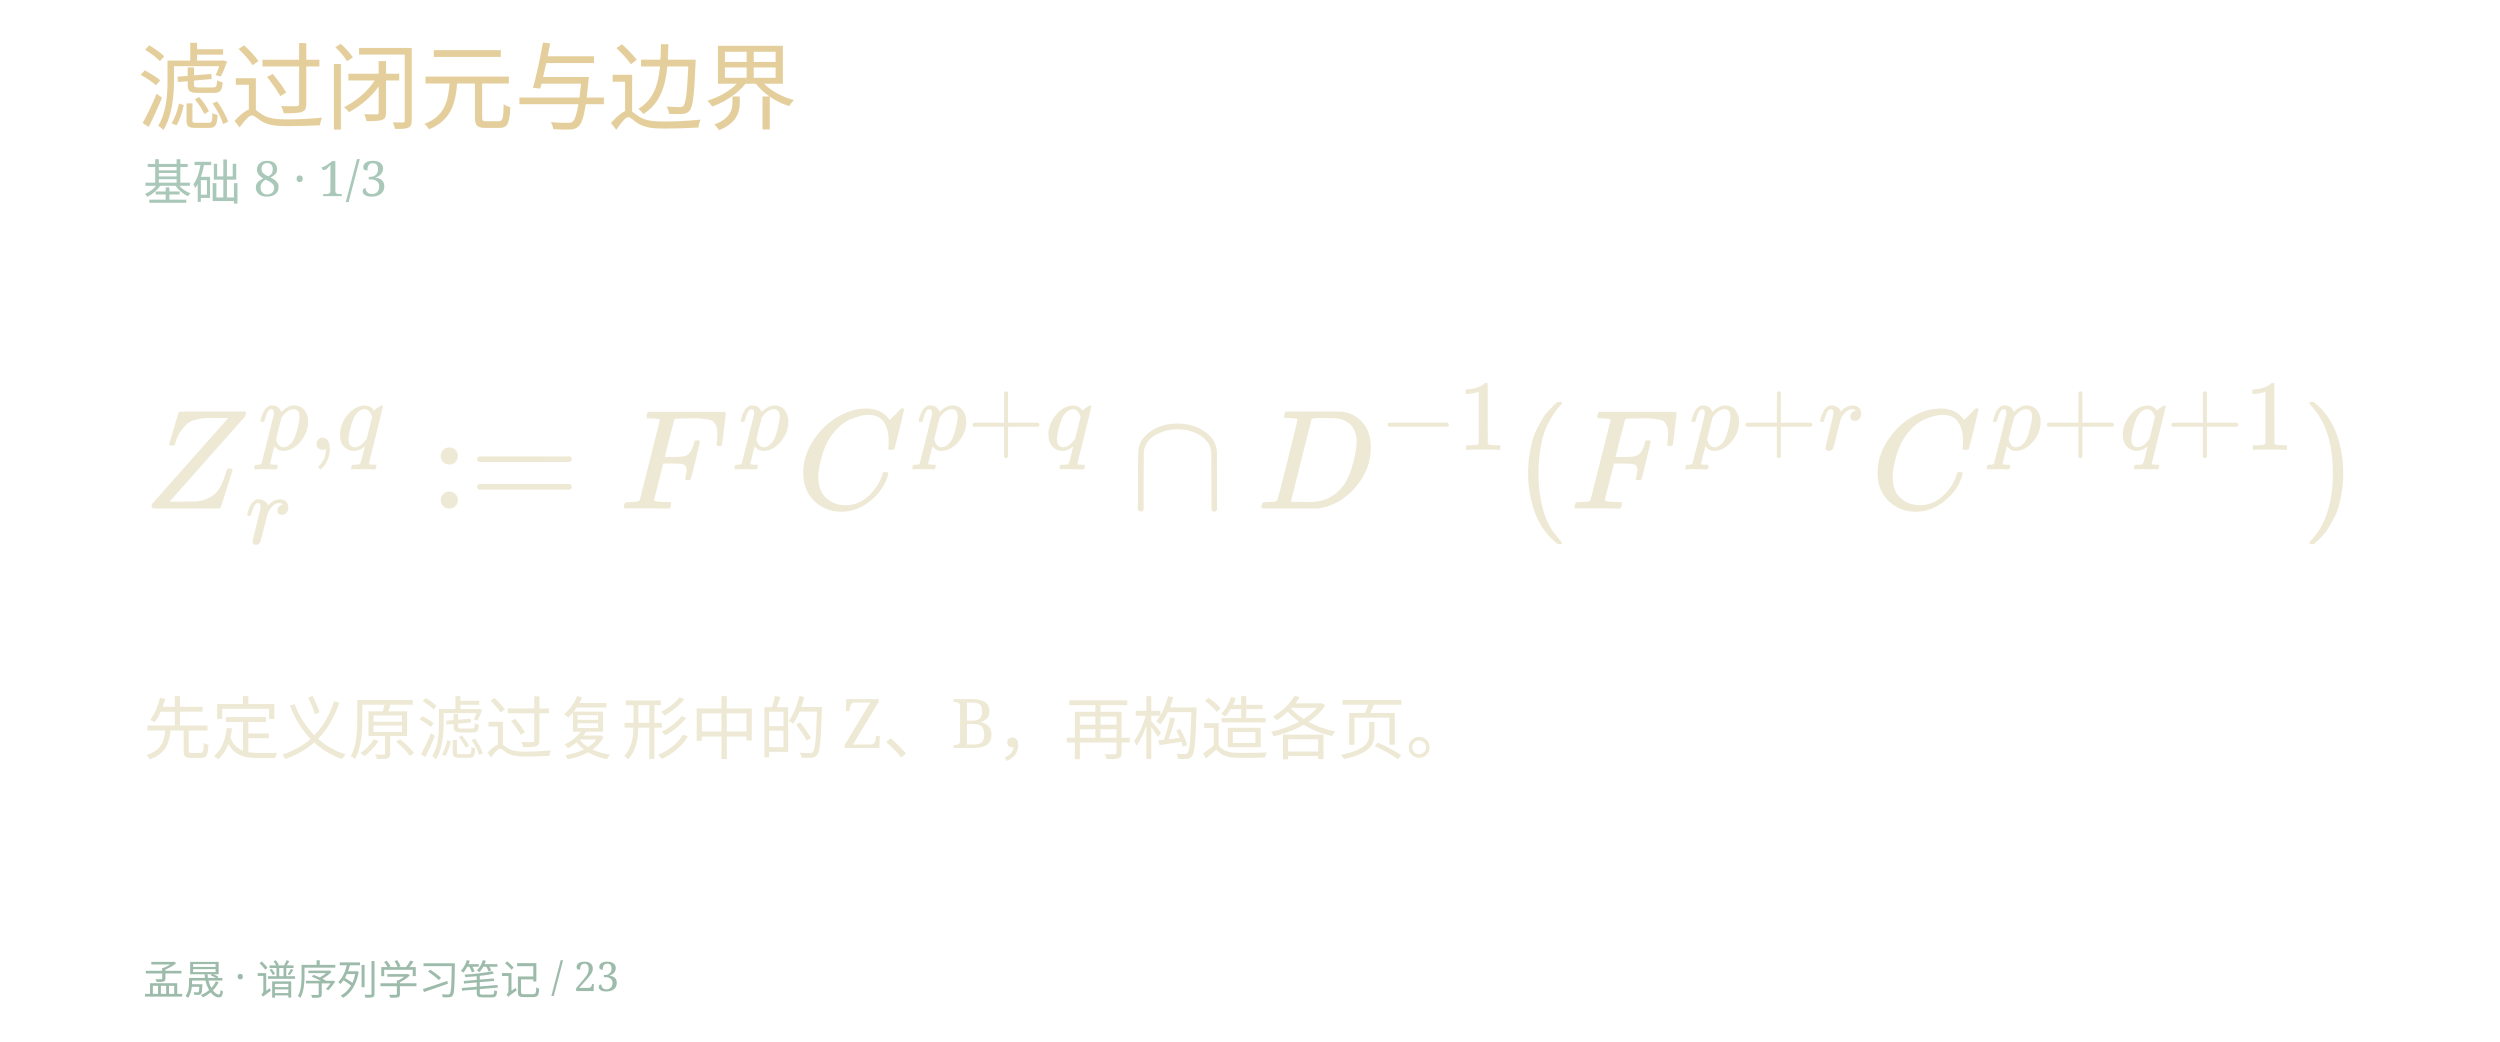
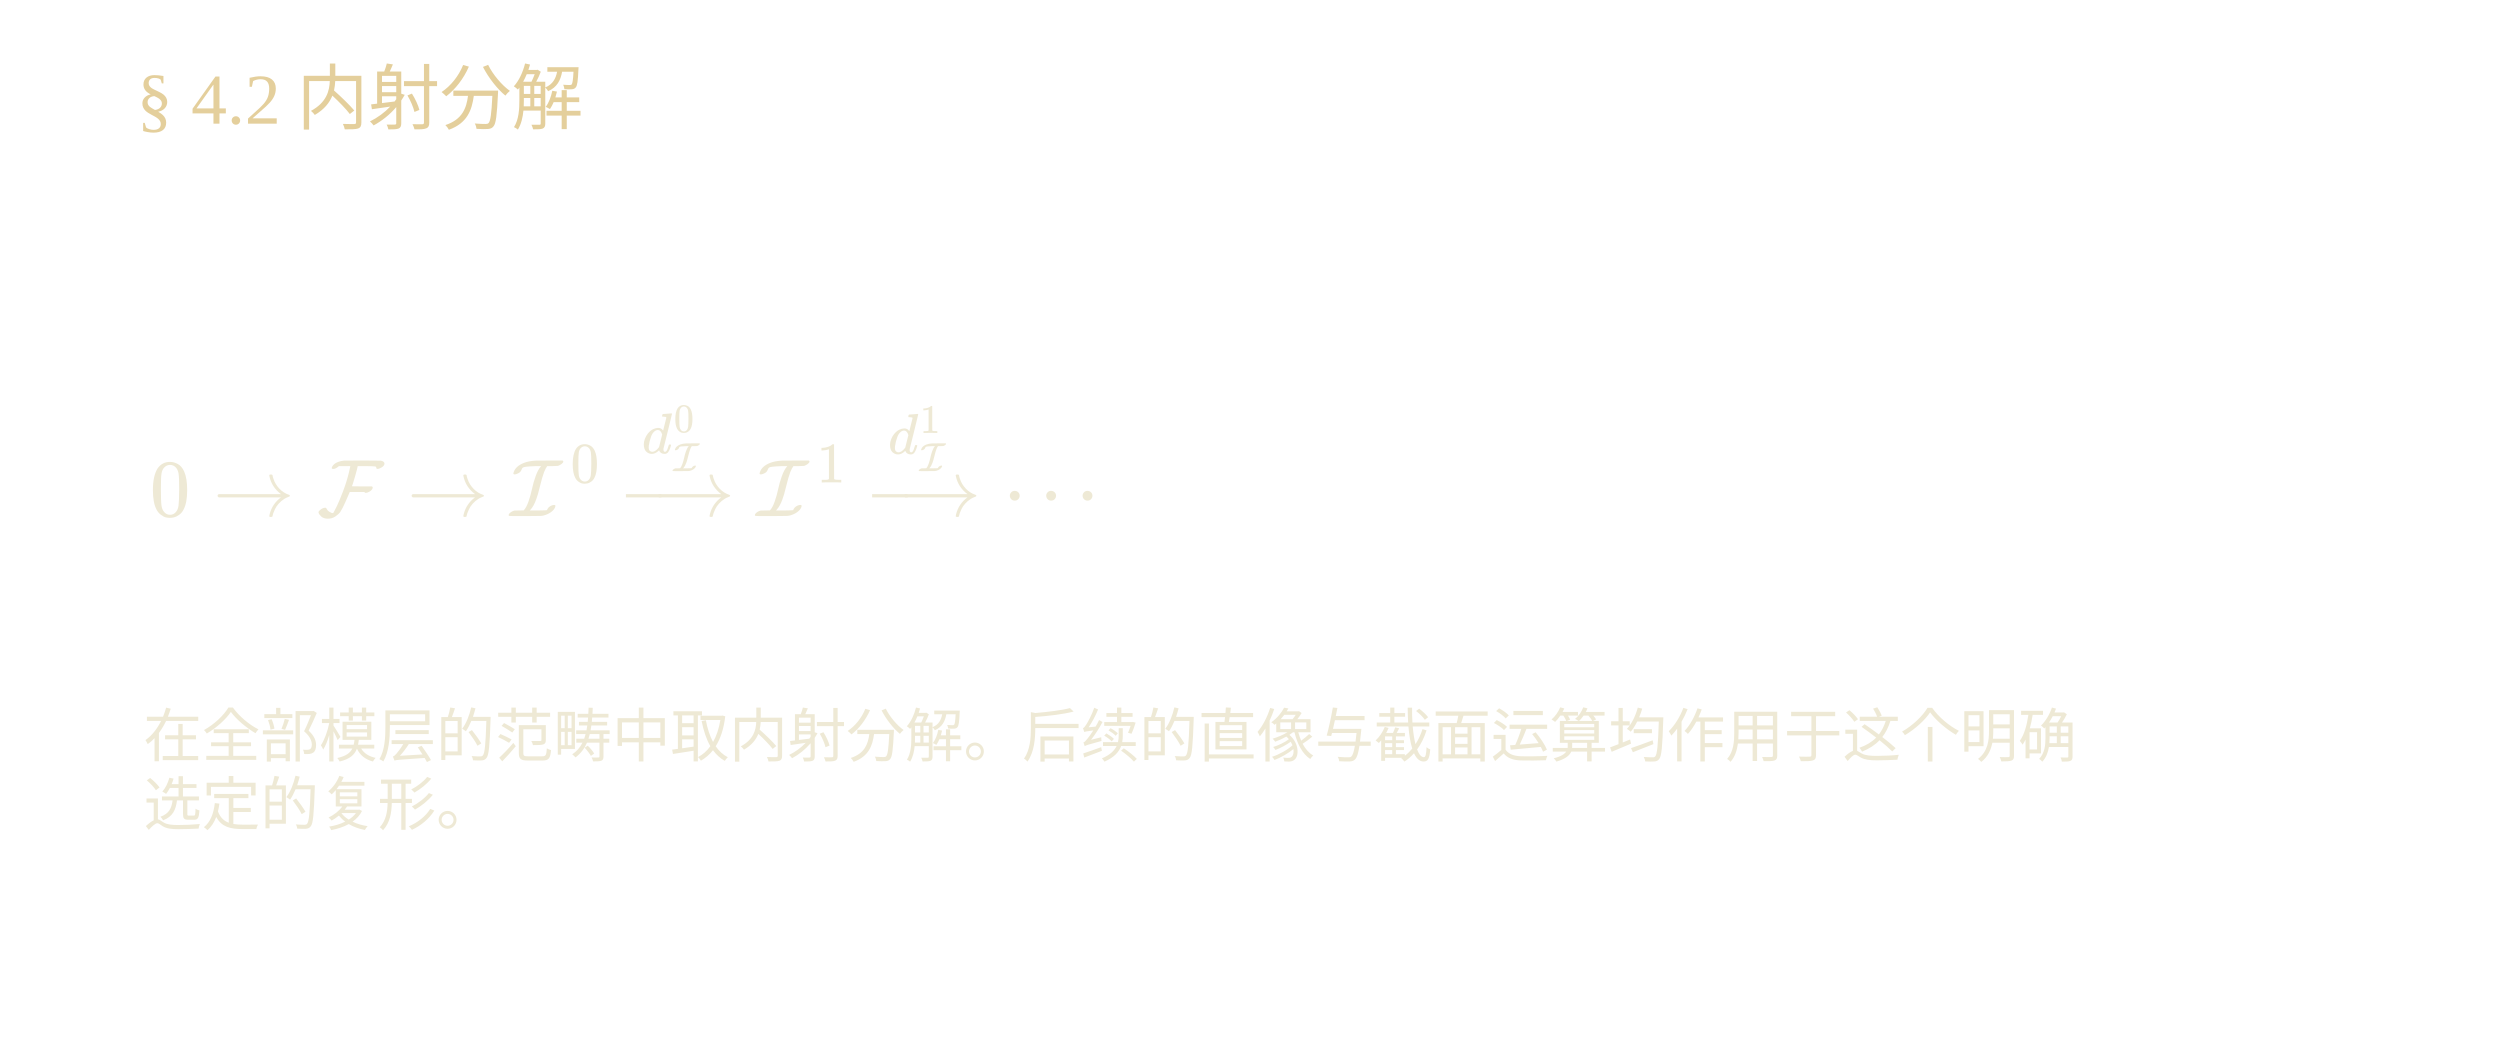
<svg xmlns="http://www.w3.org/2000/svg" width="1536" height="640" viewBox="0 0 1536 640">
  <g fill="#eee9d5" font-family="Kaiti SC, STKaiti, KaiTi, PingFang SC, serif">
-     <text x="84" y="75" font-size="58" fill="#e4cf9c">滤过闭元与边界</text>
-     <text x="88" y="123" font-size="30" fill="#aac8b9">基础 8 · 1/3</text>
-     <svg x="88" y="235.245" width="1360" height="99.51" viewBox="0 -883.9 15562.5 1138.7" overflow="visible">
-       <g stroke="#eee9d5" fill="#eee9d5" stroke-width="0" transform="scale(1,-1)">
-         <g data-mml-node="math">
-           <g data-mml-node="msubsup">
-             <g data-mml-node="mi">
-               <path data-c="1D44D" d="M58 8Q58 23 64 35Q64 36 329 334T596 635L586 637Q575 637 512 637H500H476Q442 637 420 635T365 624T311 598T266 548T228 469Q227 466 226 463T224 458T223 453T222 450L221 448Q218 443 202 443Q185 443 182 453L214 561Q228 606 241 651Q249 679 253 681Q256 683 487 683H718Q723 678 723 675Q723 673 717 649Q189 54 188 52L185 49H274Q369 50 377 51Q452 60 500 100T579 247Q587 272 590 277T603 282H607Q628 282 628 271Q547 5 541 2Q538 0 300 0H124Q58 0 58 8Z" />
+     <text x="84" y="76" font-size="44" fill="#e4cf9c">
+       <tspan font-family="Times New Roman, serif">§</tspan>
+       <tspan font-family="Times New Roman, serif">4.2</tspan>  内射分解</text>
+     <svg x="92" y="243.815" width="583.14" height="77.37" viewBox="0 0 11662.8 1547.4">
+       <svg x="0" y="0" width="11662.8" height="1547.4" viewBox="0 -1465.4 11662.8 1547.4">
+         <g stroke="#eee9d5" fill="#eee9d5" stroke-width="0" transform="scale(1,-1)">
+           <g data-mml-node="math">
+             <g data-mml-node="mn">
+               <path data-c="30" d="M96 585Q152 666 249 666Q297 666 345 640T423 548Q460 465 460 320Q460 165 417 83Q397 41 362 16T301 -15T250 -22Q224 -22 198 -16T137 16T82 83Q39 165 39 320Q39 494 96 585ZM321 597Q291 629 250 629Q208 629 178 597Q153 571 145 525T137 333Q137 175 145 125T181 46Q209 16 250 16Q290 16 318 46Q347 76 354 130T362 333Q362 478 354 524T321 597Z" />
            </g>
-             <g data-mml-node="TeXAtom" transform="translate(808,413) scale(0.707)" data-mjx-texclass="ORD">
+             <g data-mml-node="mo" transform="translate(777.8,0)">
+               <path data-c="2192" d="M56 237T56 250T70 270H835Q719 357 692 493Q692 494 692 496T691 499Q691 511 708 511H711Q720 511 723 510T729 506T732 497T735 481T743 456Q765 389 816 336T935 261Q944 258 944 250Q944 244 939 241T915 231T877 212Q836 186 806 152T761 85T740 35T732 4Q730 -6 727 -8T711 -11Q691 -11 691 0Q691 7 696 25Q728 151 835 230H70Q56 237 56 250Z" />
+             </g>
+             <g data-mml-node="TeXAtom" data-mjx-texclass="ORD" transform="translate(2055.6,0)">
              <g data-mml-node="mi">
-                 <path data-c="1D45D" d="M23 287Q24 290 25 295T30 317T40 348T55 381T75 411T101 433T134 442Q209 442 230 378L240 387Q302 442 358 442Q423 442 460 395T497 281Q497 173 421 82T249 -10Q227 -10 210 -4Q199 1 187 11T168 28L161 36Q160 35 139 -51T118 -138Q118 -144 126 -145T163 -148H188Q194 -155 194 -157T191 -175Q188 -187 185 -190T172 -194Q170 -194 161 -194T127 -193T65 -192Q-5 -192 -24 -194H-32Q-39 -187 -39 -183Q-37 -156 -26 -148H-6Q28 -147 33 -136Q36 -130 94 103T155 350Q156 355 156 364Q156 405 131 405Q109 405 94 377T71 316T59 280Q57 278 43 278H29Q23 284 23 287ZM178 102Q200 26 252 26Q282 26 310 49T356 107Q374 141 392 215T411 325V331Q411 405 350 405Q339 405 328 402T306 393T286 380T269 365T254 350T243 336T235 326L232 322Q232 321 229 308T218 264T204 212Q178 106 178 102Z" />
-               </g>
-               <g data-mml-node="mo" transform="translate(503,0)">
-                 <path data-c="2C" d="M78 35T78 60T94 103T137 121Q165 121 187 96T210 8Q210 -27 201 -60T180 -117T154 -158T130 -185T117 -194Q113 -194 104 -185T95 -172Q95 -168 106 -156T131 -126T157 -76T173 -3V9L172 8Q170 7 167 6T161 3T152 1T140 0Q113 0 96 17Z" />
-               </g>
-               <g data-mml-node="mi" transform="translate(781,0)">
-                 <path data-c="1D45E" d="M33 157Q33 258 109 349T280 441Q340 441 372 389Q373 390 377 395T388 406T404 418Q438 442 450 442Q454 442 457 439T460 434Q460 425 391 149Q320 -135 320 -139Q320 -147 365 -148H390Q396 -156 396 -157T393 -175Q389 -188 383 -194H370Q339 -192 262 -192Q234 -192 211 -192T174 -192T157 -193Q143 -193 143 -185Q143 -182 145 -170Q149 -154 152 -151T172 -148Q220 -148 230 -141Q238 -136 258 -53T279 32Q279 33 272 29Q224 -10 172 -10Q117 -10 75 30T33 157ZM352 326Q329 405 277 405Q242 405 210 374T160 293Q131 214 119 129Q119 126 119 118T118 106Q118 61 136 44T179 26Q233 26 290 98L298 109L352 326Z" />
+                 <path data-c="46" d="M199 579Q181 579 181 590Q181 598 188 611T212 639T260 666T335 682Q336 682 349 682T383 682T431 682T493 683T561 683Q776 682 784 681Q826 673 829 647Q829 620 797 600T744 580Q728 580 728 595Q729 607 713 610Q698 613 598 614H500L499 610Q499 598 467 486T428 367Q428 365 551 365H674Q683 360 684 355Q687 346 677 329Q666 312 642 299T598 285Q586 285 582 296H402L394 277Q386 258 373 229T346 167T315 102T286 51Q265 22 225 -5T133 -32Q108 -32 87 -25T54 -7T33 15T21 35T18 47Q18 60 44 80T98 103Q108 103 111 101T119 88Q130 66 150 54T179 39T195 37Q199 37 203 43Q217 67 245 125T318 300T391 532Q393 543 398 564T406 598T409 613T339 614H269Q229 579 199 579Z" />
              </g>
            </g>
-             <g data-mml-node="mi" transform="translate(716,-247) scale(0.707)">
-               <path data-c="1D45F" d="M21 287Q22 290 23 295T28 317T38 348T53 381T73 411T99 433T132 442Q161 442 183 430T214 408T225 388Q227 382 228 382T236 389Q284 441 347 441H350Q398 441 422 400Q430 381 430 363Q430 333 417 315T391 292T366 288Q346 288 334 299T322 328Q322 376 378 392Q356 405 342 405Q286 405 239 331Q229 315 224 298T190 165Q156 25 151 16Q138 -11 108 -11Q95 -11 87 -5T76 7T74 17Q74 30 114 189T154 366Q154 405 128 405Q107 405 92 377T68 316T57 280Q55 278 41 278H27Q21 284 21 287Z" />
+             <g data-mml-node="mo" transform="translate(3162.3,0)">
+               <path data-c="2192" d="M56 237T56 250T70 270H835Q719 357 692 493Q692 494 692 496T691 499Q691 511 708 511H711Q720 511 723 510T729 506T732 497T735 481T743 456Q765 389 816 336T935 261Q944 258 944 250Q944 244 939 241T915 231T877 212Q836 186 806 152T761 85T740 35T732 4Q730 -6 727 -8T711 -11Q691 -11 691 0Q691 7 696 25Q728 151 835 230H70Q56 237 56 250Z" />
            </g>
-           </g>
-           <g data-mml-node="mo" transform="translate(2013.3,0)">
-             <g data-mml-node="text">
-               <path data-c="3A" d="M78 370Q78 394 95 412T138 430Q162 430 180 414T199 371Q199 346 182 328T139 310T96 327T78 370ZM78 60Q78 84 95 102T138 120Q162 120 180 104T199 61Q199 36 182 18T139 0T96 17T78 60Z" />
-             </g>
-             <g data-mml-node="text" transform="translate(278,0)">
-               <path data-c="3D" d="M56 347Q56 360 70 367H707Q722 359 722 347Q722 336 708 328L390 327H72Q56 332 56 347ZM56 153Q56 168 72 173H708Q722 163 722 153Q722 140 707 133H70Q56 140 56 153Z" />
-             </g>
-           </g>
-           <g data-mml-node="msup" transform="translate(3347.1,0)">
-             <g data-mml-node="mi">
-               <path data-c="1D439" d="M48 1Q31 1 31 11Q31 13 34 25Q38 41 42 43T65 46Q92 46 125 49Q139 52 144 61Q146 66 215 342T285 622Q285 629 281 629Q273 632 228 634H197Q191 640 191 642T193 659Q197 676 203 680H742Q749 676 749 669Q749 664 736 557T722 447Q720 440 702 440H690Q683 445 683 453Q683 454 686 477T689 530Q689 560 682 579T663 610T626 626T575 633T503 634H480Q398 633 393 631Q388 629 386 623Q385 622 352 492L320 363H375Q378 363 398 363T426 364T448 367T472 374T489 386Q502 398 511 419T524 457T529 475Q532 480 548 480H560Q567 475 567 470Q567 467 536 339T502 207Q500 200 482 200H470Q463 206 463 212Q463 215 468 234T473 274Q473 303 453 310T364 317H309L277 190Q245 66 245 60Q245 46 334 46H359Q365 40 365 39T363 19Q359 6 353 0H336Q295 2 185 2Q120 2 86 2T48 1Z" />
-             </g>
-             <g data-mml-node="mi" transform="translate(837.3,413) scale(0.707)">
-               <path data-c="1D45D" d="M23 287Q24 290 25 295T30 317T40 348T55 381T75 411T101 433T134 442Q209 442 230 378L240 387Q302 442 358 442Q423 442 460 395T497 281Q497 173 421 82T249 -10Q227 -10 210 -4Q199 1 187 11T168 28L161 36Q160 35 139 -51T118 -138Q118 -144 126 -145T163 -148H188Q194 -155 194 -157T191 -175Q188 -187 185 -190T172 -194Q170 -194 161 -194T127 -193T65 -192Q-5 -192 -24 -194H-32Q-39 -187 -39 -183Q-37 -156 -26 -148H-6Q28 -147 33 -136Q36 -130 94 103T155 350Q156 355 156 364Q156 405 131 405Q109 405 94 377T71 316T59 280Q57 278 43 278H29Q23 284 23 287ZM178 102Q200 26 252 26Q282 26 310 49T356 107Q374 141 392 215T411 325V331Q411 405 350 405Q339 405 328 402T306 393T286 380T269 365T254 350T243 336T235 326L232 322Q232 321 229 308T218 264T204 212Q178 106 178 102Z" />
-             </g>
-           </g>
-           <g data-mml-node="msup" transform="translate(4590,0)">
-             <g data-mml-node="mi">
-               <path data-c="1D436" d="M50 252Q50 367 117 473T286 641T490 704Q580 704 633 653Q642 643 648 636T656 626L657 623Q660 623 684 649Q691 655 699 663T715 679T725 690L740 705H746Q760 705 760 698Q760 694 728 561Q692 422 692 421Q690 416 687 415T669 413H653Q647 419 647 422Q647 423 648 429T650 449T651 481Q651 552 619 605T510 659Q484 659 454 652T382 628T299 572T226 479Q194 422 175 346T156 222Q156 108 232 58Q280 24 350 24Q441 24 512 92T606 240Q610 253 612 255T628 257Q648 257 648 248Q648 243 647 239Q618 132 523 55T319 -22Q206 -22 128 53T50 252Z" />
-             </g>
-             <g data-mml-node="TeXAtom" transform="translate(845.3,413) scale(0.707)" data-mjx-texclass="ORD">
-               <g data-mml-node="mi">
-                 <path data-c="1D45D" d="M23 287Q24 290 25 295T30 317T40 348T55 381T75 411T101 433T134 442Q209 442 230 378L240 387Q302 442 358 442Q423 442 460 395T497 281Q497 173 421 82T249 -10Q227 -10 210 -4Q199 1 187 11T168 28L161 36Q160 35 139 -51T118 -138Q118 -144 126 -145T163 -148H188Q194 -155 194 -157T191 -175Q188 -187 185 -190T172 -194Q170 -194 161 -194T127 -193T65 -192Q-5 -192 -24 -194H-32Q-39 -187 -39 -183Q-37 -156 -26 -148H-6Q28 -147 33 -136Q36 -130 94 103T155 350Q156 355 156 364Q156 405 131 405Q109 405 94 377T71 316T59 280Q57 278 43 278H29Q23 284 23 287ZM178 102Q200 26 252 26Q282 26 310 49T356 107Q374 141 392 215T411 325V331Q411 405 350 405Q339 405 328 402T306 393T286 380T269 365T254 350T243 336T235 326L232 322Q232 321 229 308T218 264T204 212Q178 106 178 102Z" />
+             <g data-mml-node="msup" transform="translate(4440.1,0)">
+               <g data-mml-node="TeXAtom" data-mjx-texclass="ORD">
+                 <g data-mml-node="mi">
+                   <path data-c="49" d="M174 0H31Q-13 0 -21 2T-30 12Q-30 23 -17 36Q9 60 42 68L155 70Q187 102 214 179T257 333T302 491T366 610L369 614H305Q221 611 188 607T145 596T128 569Q119 543 94 529T47 512Q28 512 28 524Q28 527 32 539Q56 614 159 654Q218 678 312 682Q314 682 339 682T404 682T481 683H632Q642 678 642 671Q642 657 621 641T577 617Q570 615 507 614H444Q427 592 406 542Q382 478 355 366T310 209Q280 123 238 78L230 69H330Q442 70 442 74Q443 74 443 77T447 87T460 105Q490 134 527 137Q545 137 545 125Q545 120 542 112Q531 78 491 49T399 7Q379 2 360 2T174 0Z" />
+                 </g>
              </g>
-               <g data-mml-node="mo" transform="translate(503,0)">
-                 <path data-c="2B" d="M56 237T56 250T70 270H369V420L370 570Q380 583 389 583Q402 583 409 568V270H707Q722 262 722 250T707 230H409V-68Q401 -82 391 -82H389H387Q375 -82 369 -68V230H70Q56 237 56 250Z" />
-               </g>
-               <g data-mml-node="mi" transform="translate(1281,0)">
-                 <path data-c="1D45E" d="M33 157Q33 258 109 349T280 441Q340 441 372 389Q373 390 377 395T388 406T404 418Q438 442 450 442Q454 442 457 439T460 434Q460 425 391 149Q320 -135 320 -139Q320 -147 365 -148H390Q396 -156 396 -157T393 -175Q389 -188 383 -194H370Q339 -192 262 -192Q234 -192 211 -192T174 -192T157 -193Q143 -193 143 -185Q143 -182 145 -170Q149 -154 152 -151T172 -148Q220 -148 230 -141Q238 -136 258 -53T279 32Q279 33 272 29Q224 -10 172 -10Q117 -10 75 30T33 157ZM352 326Q329 405 277 405Q242 405 210 374T160 293Q131 214 119 129Q119 126 119 118T118 106Q118 61 136 44T179 26Q233 26 290 98L298 109L352 326Z" />
+               <g data-mml-node="mn" transform="translate(729.9,413) scale(0.707)">
+                 <path data-c="30" d="M96 585Q152 666 249 666Q297 666 345 640T423 548Q460 465 460 320Q460 165 417 83Q397 41 362 16T301 -15T250 -22Q224 -22 198 -16T137 16T82 83Q39 165 39 320Q39 494 96 585ZM321 597Q291 629 250 629Q208 629 178 597Q153 571 145 525T137 333Q137 175 145 125T181 46Q209 16 250 16Q290 16 318 46Q347 76 354 130T362 333Q362 478 354 524T321 597Z" />
              </g>
            </g>
-           </g>
-           <g data-mml-node="mo" transform="translate(6938.6,0)">
-             <path data-c="2229" d="M88 -21T75 -21T55 -7V200Q55 231 55 280Q56 414 60 428Q61 430 61 431Q77 500 152 549T332 598Q443 598 522 544T610 405Q611 399 611 194V-7Q604 -22 591 -22Q582 -22 572 -9L570 405Q563 433 556 449T529 485Q498 519 445 538T334 558Q251 558 179 518T96 401Q95 396 95 193V-7Q88 -21 75 -21Z" />
-           </g>
-           <g data-mml-node="msup" transform="translate(7827.8,0)">
-             <g data-mml-node="mi">
-               <path data-c="1D437" d="M287 628Q287 635 230 637Q207 637 200 638T193 647Q193 655 197 667T204 682Q206 683 403 683Q570 682 590 682T630 676Q702 659 752 597T803 431Q803 275 696 151T444 3L430 1L236 0H125H72Q48 0 41 2T33 11Q33 13 36 25Q40 41 44 43T67 46Q94 46 127 49Q141 52 146 61Q149 65 218 339T287 628ZM703 469Q703 507 692 537T666 584T629 613T590 629T555 636Q553 636 541 636T512 636T479 637H436Q392 637 386 627Q384 623 313 339T242 52Q242 48 253 48T330 47Q335 47 349 47T373 46Q499 46 581 128Q617 164 640 212T683 339T703 469Z" />
+             <g data-mml-node="mover" transform="translate(5851.3,0)">
+               <g data-mml-node="mstyle">
+                 <g data-mml-node="mo">
+                   <path data-c="2192" d="M56 237T56 250T70 270H835Q719 357 692 493Q692 494 692 496T691 499Q691 511 708 511H711Q720 511 723 510T729 506T732 497T735 481T743 456Q765 389 816 336T935 261Q944 258 944 250Q944 244 939 241T915 231T877 212Q836 186 806 152T761 85T740 35T732 4Q730 -6 727 -8T711 -11Q691 -11 691 0Q691 7 696 25Q728 151 835 230H70Q56 237 56 250Z" transform="translate(336.4,0)" />
+                   <svg width="436.4" height="865" x="0" y="-182" viewBox="109.1 -182 436.4 865">
+                     <path data-c="2212" d="M84 237T84 250T98 270H679Q694 262 694 250T679 230H98Q84 237 84 250Z" transform="scale(0.841,1)" />
+                   </svg>
+                 </g>
+               </g>
+               <g data-mml-node="mpadded" transform="translate(0,912.7) scale(0.707)">
+                 <g transform="translate(278,-200)">
+                   <g data-mml-node="msubsup">
+                     <g data-mml-node="mi">
+                       <path data-c="1D451" d="M366 683Q367 683 438 688T511 694Q523 694 523 686Q523 679 450 384T375 83T374 68Q374 26 402 26Q411 27 422 35Q443 55 463 131Q469 151 473 152Q475 153 483 153H487H491Q506 153 506 145Q506 140 503 129Q490 79 473 48T445 8T417 -8Q409 -10 393 -10Q359 -10 336 5T306 36L300 51Q299 52 296 50Q294 48 292 46Q233 -10 172 -10Q117 -10 75 30T33 157Q33 205 53 255T101 341Q148 398 195 420T280 442Q336 442 364 400Q369 394 369 396Q370 400 396 505T424 616Q424 629 417 632T378 637H357Q351 643 351 645T353 664Q358 683 366 683ZM352 326Q329 405 277 405Q242 405 210 374T160 293Q131 214 119 129Q119 126 119 118T118 106Q118 61 136 44T179 26Q233 26 290 98L298 109L352 326Z" />
+                     </g>
+                     <g data-mml-node="mn" transform="translate(553,369.2) scale(0.707)">
+                       <path data-c="30" d="M96 585Q152 666 249 666Q297 666 345 640T423 548Q460 465 460 320Q460 165 417 83Q397 41 362 16T301 -15T250 -22Q224 -22 198 -16T137 16T82 83Q39 165 39 320Q39 494 96 585ZM321 597Q291 629 250 629Q208 629 178 597Q153 571 145 525T137 333Q137 175 145 125T181 46Q209 16 250 16Q290 16 318 46Q347 76 354 130T362 333Q362 478 354 524T321 597Z" />
+                     </g>
+                     <g data-mml-node="TeXAtom" transform="translate(553,-309.4) scale(0.707)" data-mjx-texclass="ORD">
+                       <g data-mml-node="TeXAtom" data-mjx-texclass="ORD">
+                         <g data-mml-node="mi">
+                           <path data-c="49" d="M174 0H31Q-13 0 -21 2T-30 12Q-30 23 -17 36Q9 60 42 68L155 70Q187 102 214 179T257 333T302 491T366 610L369 614H305Q221 611 188 607T145 596T128 569Q119 543 94 529T47 512Q28 512 28 524Q28 527 32 539Q56 614 159 654Q218 678 312 682Q314 682 339 682T404 682T481 683H632Q642 678 642 671Q642 657 621 641T577 617Q570 615 507 614H444Q427 592 406 542Q382 478 355 366T310 209Q280 123 238 78L230 69H330Q442 70 442 74Q443 74 443 77T447 87T460 105Q490 134 527 137Q545 137 545 125Q545 120 542 112Q531 78 491 49T399 7Q379 2 360 2T174 0Z" />
+                         </g>
+                       </g>
+                     </g>
+                   </g>
+                   <g data-mml-node="mspace" transform="translate(1057,0)" />
+                 </g>
+               </g>
            </g>
-             <g data-mml-node="TeXAtom" transform="translate(861,413) scale(0.707)" data-mjx-texclass="ORD">
-               <g data-mml-node="mo">
-                 <path data-c="2212" d="M84 237T84 250T98 270H679Q694 262 694 250T679 230H98Q84 237 84 250Z" />
+             <g data-mml-node="msup" transform="translate(7465.5,0)">
+               <g data-mml-node="TeXAtom" data-mjx-texclass="ORD">
+                 <g data-mml-node="mi">
+                   <path data-c="49" d="M174 0H31Q-13 0 -21 2T-30 12Q-30 23 -17 36Q9 60 42 68L155 70Q187 102 214 179T257 333T302 491T366 610L369 614H305Q221 611 188 607T145 596T128 569Q119 543 94 529T47 512Q28 512 28 524Q28 527 32 539Q56 614 159 654Q218 678 312 682Q314 682 339 682T404 682T481 683H632Q642 678 642 671Q642 657 621 641T577 617Q570 615 507 614H444Q427 592 406 542Q382 478 355 366T310 209Q280 123 238 78L230 69H330Q442 70 442 74Q443 74 443 77T447 87T460 105Q490 134 527 137Q545 137 545 125Q545 120 542 112Q531 78 491 49T399 7Q379 2 360 2T174 0Z" />
+                 </g>
              </g>
-               <g data-mml-node="mn" transform="translate(778,0)">
+               <g data-mml-node="mn" transform="translate(729.9,413) scale(0.707)">
                <path data-c="31" d="M213 578L200 573Q186 568 160 563T102 556H83V602H102Q149 604 189 617T245 641T273 663Q275 666 285 666Q294 666 302 660V361L303 61Q310 54 315 52T339 48T401 46H427V0H416Q395 3 257 3Q121 3 100 0H88V46H114Q136 46 152 46T177 47T193 50T201 52T207 57T213 61V578Z" />
              </g>
            </g>
-           </g>
-           <g data-mml-node="mo" transform="translate(9642.5,0)">
-             <path data-c="28" d="M94 250Q94 319 104 381T127 488T164 576T202 643T244 695T277 729T302 750H315H319Q333 750 333 741Q333 738 316 720T275 667T226 581T184 443T167 250T184 58T225 -81T274 -167T316 -220T333 -241Q333 -250 318 -250H315H302L274 -226Q180 -141 137 -14T94 250Z" />
-           </g>
-           <g data-mml-node="msup" transform="translate(10031.5,0)">
-             <g data-mml-node="mi">
-               <path data-c="1D439" d="M48 1Q31 1 31 11Q31 13 34 25Q38 41 42 43T65 46Q92 46 125 49Q139 52 144 61Q146 66 215 342T285 622Q285 629 281 629Q273 632 228 634H197Q191 640 191 642T193 659Q197 676 203 680H742Q749 676 749 669Q749 664 736 557T722 447Q720 440 702 440H690Q683 445 683 453Q683 454 686 477T689 530Q689 560 682 579T663 610T626 626T575 633T503 634H480Q398 633 393 631Q388 629 386 623Q385 622 352 492L320 363H375Q378 363 398 363T426 364T448 367T472 374T489 386Q502 398 511 419T524 457T529 475Q532 480 548 480H560Q567 475 567 470Q567 467 536 339T502 207Q500 200 482 200H470Q463 206 463 212Q463 215 468 234T473 274Q473 303 453 310T364 317H309L277 190Q245 66 245 60Q245 46 334 46H359Q365 40 365 39T363 19Q359 6 353 0H336Q295 2 185 2Q120 2 86 2T48 1Z" />
-             </g>
-             <g data-mml-node="TeXAtom" transform="translate(837.3,413) scale(0.707)" data-mjx-texclass="ORD">
-               <g data-mml-node="mi">
-                 <path data-c="1D45D" d="M23 287Q24 290 25 295T30 317T40 348T55 381T75 411T101 433T134 442Q209 442 230 378L240 387Q302 442 358 442Q423 442 460 395T497 281Q497 173 421 82T249 -10Q227 -10 210 -4Q199 1 187 11T168 28L161 36Q160 35 139 -51T118 -138Q118 -144 126 -145T163 -148H188Q194 -155 194 -157T191 -175Q188 -187 185 -190T172 -194Q170 -194 161 -194T127 -193T65 -192Q-5 -192 -24 -194H-32Q-39 -187 -39 -183Q-37 -156 -26 -148H-6Q28 -147 33 -136Q36 -130 94 103T155 350Q156 355 156 364Q156 405 131 405Q109 405 94 377T71 316T59 280Q57 278 43 278H29Q23 284 23 287ZM178 102Q200 26 252 26Q282 26 310 49T356 107Q374 141 392 215T411 325V331Q411 405 350 405Q339 405 328 402T306 393T286 380T269 365T254 350T243 336T235 326L232 322Q232 321 229 308T218 264T204 212Q178 106 178 102Z" />
+             <g data-mml-node="mover" transform="translate(8876.7,0)">
+               <g data-mml-node="mstyle">
+                 <g data-mml-node="mo">
+                   <path data-c="2192" d="M56 237T56 250T70 270H835Q719 357 692 493Q692 494 692 496T691 499Q691 511 708 511H711Q720 511 723 510T729 506T732 497T735 481T743 456Q765 389 816 336T935 261Q944 258 944 250Q944 244 939 241T915 231T877 212Q836 186 806 152T761 85T740 35T732 4Q730 -6 727 -8T711 -11Q691 -11 691 0Q691 7 696 25Q728 151 835 230H70Q56 237 56 250Z" transform="translate(336.4,0)" />
+                   <svg width="436.4" height="865" x="0" y="-182" viewBox="109.1 -182 436.4 865">
+                     <path data-c="2212" d="M84 237T84 250T98 270H679Q694 262 694 250T679 230H98Q84 237 84 250Z" transform="scale(0.841,1)" />
+                   </svg>
+                 </g>
              </g>
-               <g data-mml-node="mo" transform="translate(503,0)">
-                 <path data-c="2B" d="M56 237T56 250T70 270H369V420L370 570Q380 583 389 583Q402 583 409 568V270H707Q722 262 722 250T707 230H409V-68Q401 -82 391 -82H389H387Q375 -82 369 -68V230H70Q56 237 56 250Z" />
-               </g>
-               <g data-mml-node="mi" transform="translate(1281,0)">
-                 <path data-c="1D45F" d="M21 287Q22 290 23 295T28 317T38 348T53 381T73 411T99 433T132 442Q161 442 183 430T214 408T225 388Q227 382 228 382T236 389Q284 441 347 441H350Q398 441 422 400Q430 381 430 363Q430 333 417 315T391 292T366 288Q346 288 334 299T322 328Q322 376 378 392Q356 405 342 405Q286 405 239 331Q229 315 224 298T190 165Q156 25 151 16Q138 -11 108 -11Q95 -11 87 -5T76 7T74 17Q74 30 114 189T154 366Q154 405 128 405Q107 405 92 377T68 316T57 280Q55 278 41 278H27Q21 284 21 287Z" />
+               <g data-mml-node="mpadded" transform="translate(0,906.1) scale(0.707)">
+                 <g transform="translate(278,-200)">
+                   <g data-mml-node="msubsup">
+                     <g data-mml-node="mi">
+                       <path data-c="1D451" d="M366 683Q367 683 438 688T511 694Q523 694 523 686Q523 679 450 384T375 83T374 68Q374 26 402 26Q411 27 422 35Q443 55 463 131Q469 151 473 152Q475 153 483 153H487H491Q506 153 506 145Q506 140 503 129Q490 79 473 48T445 8T417 -8Q409 -10 393 -10Q359 -10 336 5T306 36L300 51Q299 52 296 50Q294 48 292 46Q233 -10 172 -10Q117 -10 75 30T33 157Q33 205 53 255T101 341Q148 398 195 420T280 442Q336 442 364 400Q369 394 369 396Q370 400 396 505T424 616Q424 629 417 632T378 637H357Q351 643 351 645T353 664Q358 683 366 683ZM352 326Q329 405 277 405Q242 405 210 374T160 293Q131 214 119 129Q119 126 119 118T118 106Q118 61 136 44T179 26Q233 26 290 98L298 109L352 326Z" />
+                     </g>
+                     <g data-mml-node="mn" transform="translate(553,363) scale(0.707)">
+                       <path data-c="31" d="M213 578L200 573Q186 568 160 563T102 556H83V602H102Q149 604 189 617T245 641T273 663Q275 666 285 666Q294 666 302 660V361L303 61Q310 54 315 52T339 48T401 46H427V0H416Q395 3 257 3Q121 3 100 0H88V46H114Q136 46 152 46T177 47T193 50T201 52T207 57T213 61V578Z" />
+                     </g>
+                     <g data-mml-node="TeXAtom" transform="translate(553,-300) scale(0.707)" data-mjx-texclass="ORD">
+                       <g data-mml-node="TeXAtom" data-mjx-texclass="ORD">
+                         <g data-mml-node="mi">
+                           <path data-c="49" d="M174 0H31Q-13 0 -21 2T-30 12Q-30 23 -17 36Q9 60 42 68L155 70Q187 102 214 179T257 333T302 491T366 610L369 614H305Q221 611 188 607T145 596T128 569Q119 543 94 529T47 512Q28 512 28 524Q28 527 32 539Q56 614 159 654Q218 678 312 682Q314 682 339 682T404 682T481 683H632Q642 678 642 671Q642 657 621 641T577 617Q570 615 507 614H444Q427 592 406 542Q382 478 355 366T310 209Q280 123 238 78L230 69H330Q442 70 442 74Q443 74 443 77T447 87T460 105Q490 134 527 137Q545 137 545 125Q545 120 542 112Q531 78 491 49T399 7Q379 2 360 2T174 0Z" />
+                         </g>
+                       </g>
+                     </g>
+                   </g>
+                   <g data-mml-node="mspace" transform="translate(1057,0)" />
+                 </g>
              </g>
            </g>
-           </g>
-           <g data-mml-node="msup" transform="translate(12143.5,0)">
-             <g data-mml-node="mi">
-               <path data-c="1D436" d="M50 252Q50 367 117 473T286 641T490 704Q580 704 633 653Q642 643 648 636T656 626L657 623Q660 623 684 649Q691 655 699 663T715 679T725 690L740 705H746Q760 705 760 698Q760 694 728 561Q692 422 692 421Q690 416 687 415T669 413H653Q647 419 647 422Q647 423 648 429T650 449T651 481Q651 552 619 605T510 659Q484 659 454 652T382 628T299 572T226 479Q194 422 175 346T156 222Q156 108 232 58Q280 24 350 24Q441 24 512 92T606 240Q610 253 612 255T628 257Q648 257 648 248Q648 243 647 239Q618 132 523 55T319 -22Q206 -22 128 53T50 252Z" />
-             </g>
-             <g data-mml-node="TeXAtom" transform="translate(845.3,413) scale(0.707)" data-mjx-texclass="ORD">
-               <g data-mml-node="mi">
-                 <path data-c="1D45D" d="M23 287Q24 290 25 295T30 317T40 348T55 381T75 411T101 433T134 442Q209 442 230 378L240 387Q302 442 358 442Q423 442 460 395T497 281Q497 173 421 82T249 -10Q227 -10 210 -4Q199 1 187 11T168 28L161 36Q160 35 139 -51T118 -138Q118 -144 126 -145T163 -148H188Q194 -155 194 -157T191 -175Q188 -187 185 -190T172 -194Q170 -194 161 -194T127 -193T65 -192Q-5 -192 -24 -194H-32Q-39 -187 -39 -183Q-37 -156 -26 -148H-6Q28 -147 33 -136Q36 -130 94 103T155 350Q156 355 156 364Q156 405 131 405Q109 405 94 377T71 316T59 280Q57 278 43 278H29Q23 284 23 287ZM178 102Q200 26 252 26Q282 26 310 49T356 107Q374 141 392 215T411 325V331Q411 405 350 405Q339 405 328 402T306 393T286 380T269 365T254 350T243 336T235 326L232 322Q232 321 229 308T218 264T204 212Q178 106 178 102Z" />
-               </g>
-               <g data-mml-node="mo" transform="translate(503,0)">
-                 <path data-c="2B" d="M56 237T56 250T70 270H369V420L370 570Q380 583 389 583Q402 583 409 568V270H707Q722 262 722 250T707 230H409V-68Q401 -82 391 -82H389H387Q375 -82 369 -68V230H70Q56 237 56 250Z" />
-               </g>
-               <g data-mml-node="mi" transform="translate(1281,0)">
-                 <path data-c="1D45E" d="M33 157Q33 258 109 349T280 441Q340 441 372 389Q373 390 377 395T388 406T404 418Q438 442 450 442Q454 442 457 439T460 434Q460 425 391 149Q320 -135 320 -139Q320 -147 365 -148H390Q396 -156 396 -157T393 -175Q389 -188 383 -194H370Q339 -192 262 -192Q234 -192 211 -192T174 -192T157 -193Q143 -193 143 -185Q143 -182 145 -170Q149 -154 152 -151T172 -148Q220 -148 230 -141Q238 -136 258 -53T279 32Q279 33 272 29Q224 -10 172 -10Q117 -10 75 30T33 157ZM352 326Q329 405 277 405Q242 405 210 374T160 293Q131 214 119 129Q119 126 119 118T118 106Q118 61 136 44T179 26Q233 26 290 98L298 109L352 326Z" />
-               </g>
-               <g data-mml-node="mo" transform="translate(1741,0)">
-                 <path data-c="2B" d="M56 237T56 250T70 270H369V420L370 570Q380 583 389 583Q402 583 409 568V270H707Q722 262 722 250T707 230H409V-68Q401 -82 391 -82H389H387Q375 -82 369 -68V230H70Q56 237 56 250Z" />
-               </g>
-               <g data-mml-node="mn" transform="translate(2519,0)">
-                 <path data-c="31" d="M213 578L200 573Q186 568 160 563T102 556H83V602H102Q149 604 189 617T245 641T273 663Q275 666 285 666Q294 666 302 660V361L303 61Q310 54 315 52T339 48T401 46H427V0H416Q395 3 257 3Q121 3 100 0H88V46H114Q136 46 152 46T177 47T193 50T201 52T207 57T213 61V578Z" />
-               </g>
+             <g data-mml-node="mo" transform="translate(10490.8,0)">
+               <path data-c="22EF" d="M78 250Q78 274 95 292T138 310Q162 310 180 294T199 251Q199 226 182 208T139 190T96 207T78 250ZM525 250Q525 274 542 292T585 310Q609 310 627 294T646 251Q646 226 629 208T586 190T543 207T525 250ZM972 250Q972 274 989 292T1032 310Q1056 310 1074 294T1093 251Q1093 226 1076 208T1033 190T990 207T972 250Z" />
            </g>
          </g>
-           <g data-mml-node="mo" transform="translate(15173.5,0)">
-             <path data-c="29" d="M60 749L64 750Q69 750 74 750H86L114 726Q208 641 251 514T294 250Q294 182 284 119T261 12T224 -76T186 -143T145 -194T113 -227T90 -246Q87 -249 86 -250H74Q66 -250 63 -250T58 -247T55 -238Q56 -237 66 -225Q221 -64 221 250T66 725Q56 737 55 738Q55 746 60 749Z" />
-           </g>
        </g>
-       </g>
+       </svg>
    </svg>
-     <text x="88" y="463" font-size="42">先定义原滤过复形中的 Z、B，再构造各页。</text>
-     <text x="88" y="611" font-size="25" fill="#9dbbab">孟晟 · 谱序列学习笔记 / 23</text>
+     <text x="88" y="465" font-size="36">在全部模层的范畴中取内射分解。后续的直像与截面运算均作用于这个明确</text>
+     <text x="88" y="507" font-size="36">选定的复形。</text>
  </g>
</svg>
